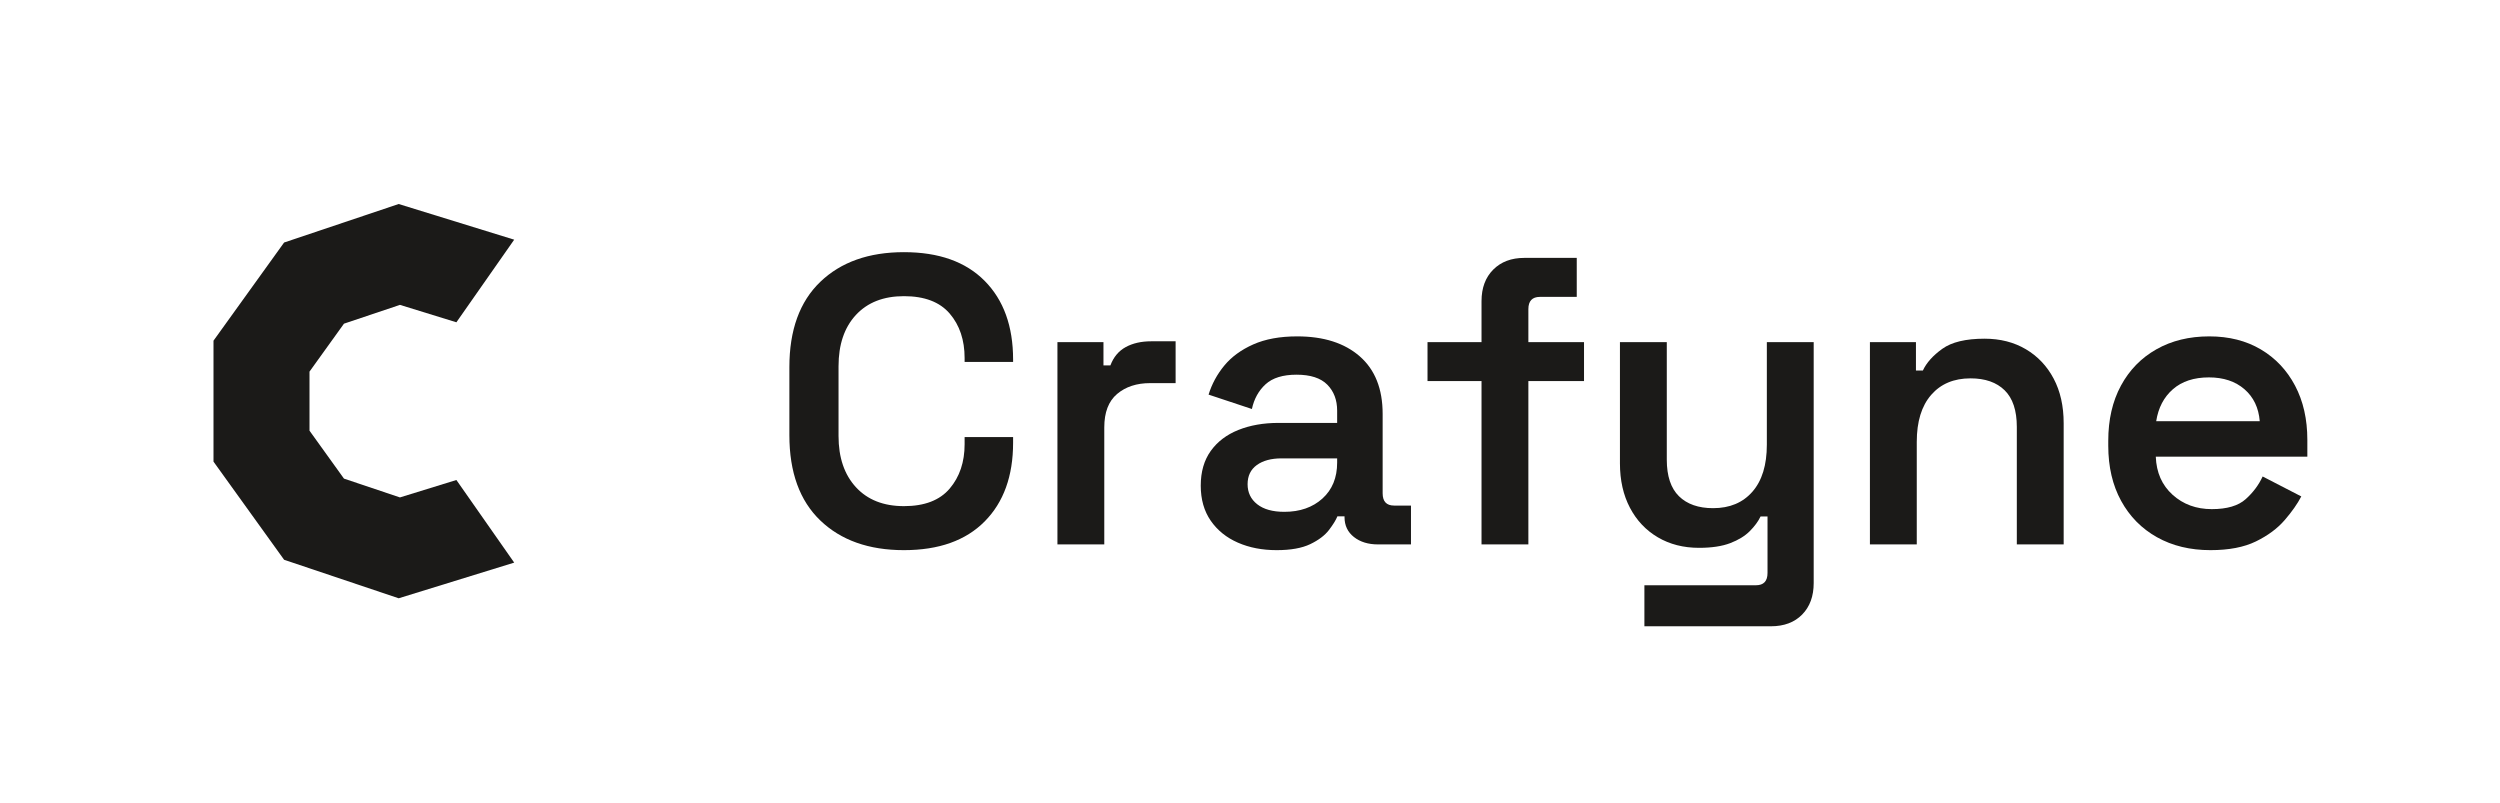
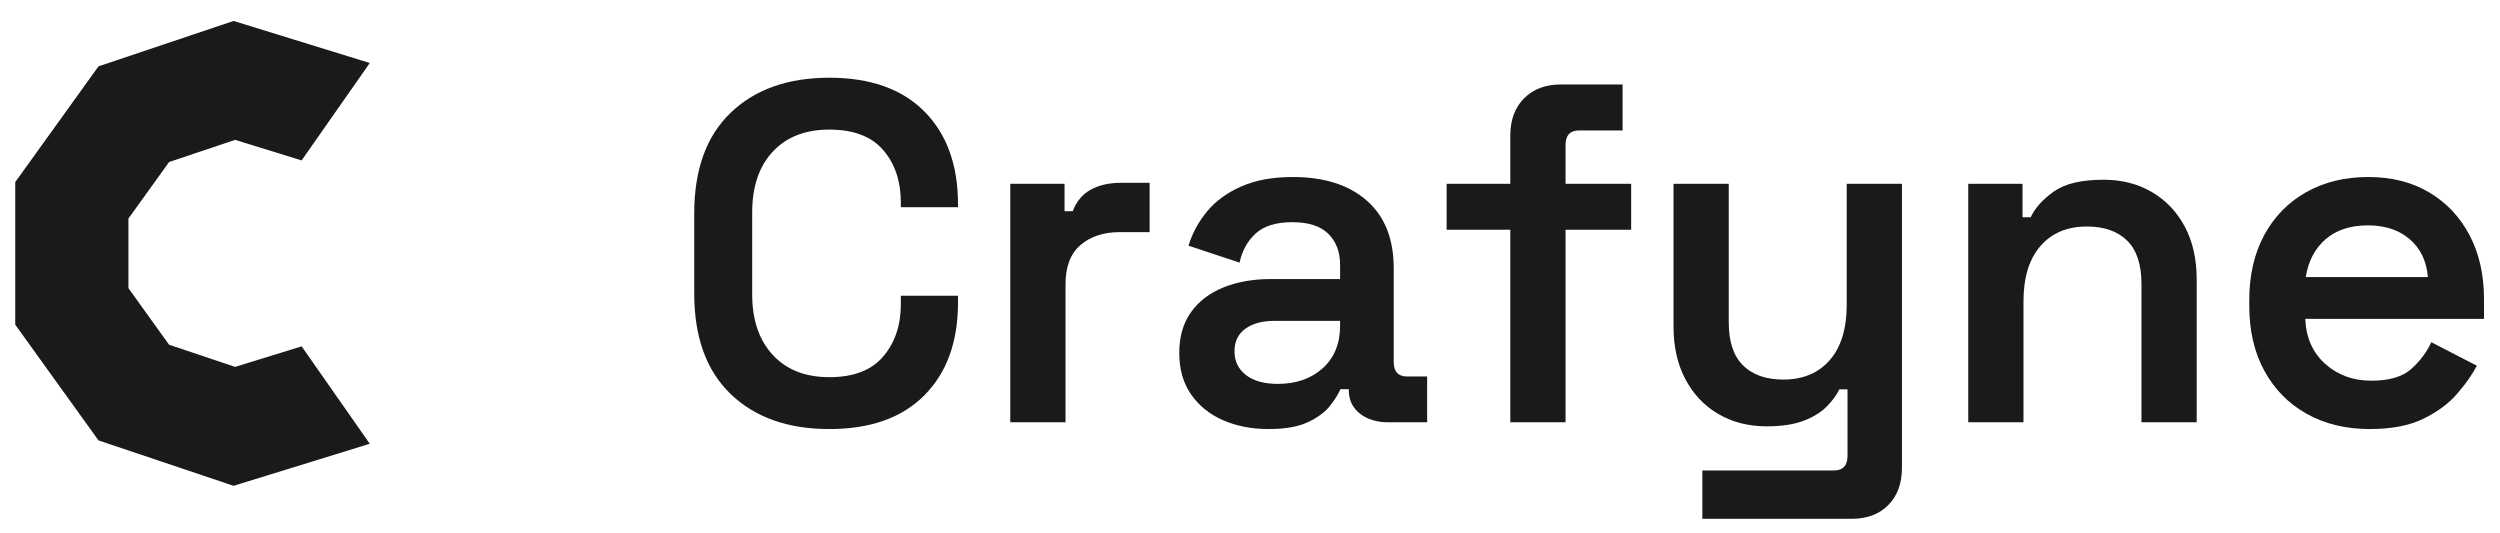
- <svg xmlns="http://www.w3.org/2000/svg" viewBox="0 0 349 112" width="349" height="112">
+ <svg xmlns="http://www.w3.org/2000/svg" viewBox="28 26 296 63" width="296" height="63">
  <g transform="translate(24.00,24.00) scale(0.64)">
    <path d="M 74.66 85.22 L 49.46 93.00 L 24.47 84.60 L 9.07 63.19 L 9.07 36.81 L 24.47 15.40 L 49.46 7.00 L 74.66 14.78 L 62.05 32.80 L 49.74 29.00 L 37.53 33.10 L 30.01 43.56 L 30.01 56.44 L 37.53 66.90 L 49.74 71.00 L 62.05 67.20 Z" fill="#1B1A18" />
  </g>
  <g fill="#1B1A18" transform="translate(107.20,76.00) scale(0.05714,-0.05714)">
    <path d="M332.35 -14Q203.575 -14 128.012 58.5Q52.45 131 52.45 266.875V433.125Q52.45 569 128.012 641.5Q203.575 714 332.35 714Q460.125 714 529.575 643.85Q599.025 573.7 599.025 451.575V445.75H480.574V455.225Q480.574 521.425 444.15 563.962Q407.725 606.499 332.35 606.499Q257.625 606.499 215.088 560.699Q172.551 514.9 172.551 435.125V264.875Q172.551 185.925 215.088 139.713Q257.625 93.501 332.35 93.501Q407.725 93.501 444.15 136.451Q480.574 179.4 480.574 244.775V262.25H599.025V248.425Q599.025 126.3 529.575 56.15Q460.125 -14 332.35 -14Z" transform="translate(0.0,0)" />
    <path d="M73.15 0V494.25H185.601V437.375H202.551Q214.076 467.9 239.926 482.075Q265.776 496.25 302.4 496.25H361.875V394.049H299.525Q250.301 394.049 218.951 367.587Q187.601 341.125 187.601 285.85V0Z" transform="translate(634.2,0)" />
    <path d="M226.275 -14Q173.625 -14 131.712 4.325Q89.8 22.65 65.387 57.888Q40.975 93.125 40.975 143.6Q40.975 194.25 65.387 228.313Q89.8 262.375 132.862 279.613Q175.925 296.85 230.875 296.85H374.224V326.775Q374.224 365.975 350.125 390.312Q326.025 414.65 275.05 414.65Q225.075 414.65 199.538 391.4Q174 368.15 165.951 330.825L60.1 365.975Q72.1 404.85 98.512 436.875Q124.925 468.9 169.162 488.575Q213.4 508.25 276.7 508.25Q373.65 508.25 429.513 459.425Q485.375 410.6 485.375 318.825V124.901Q485.375 94.901 513.375 94.901H554.6V0H474.1Q438.15 0 415.2 18.087Q392.25 36.175 392.25 66.525V68.575H374.825Q369.25 54.825 354.112 35.063Q338.975 15.3 308.45 0.65Q277.925 -14 226.275 -14ZM245.125 79.601Q302.325 79.601 338.275 112.075Q374.224 144.55 374.224 199.85V210.2H238.475Q200.5 210.2 177.963 193.887Q155.426 177.575 155.426 147.075Q155.426 116.575 178.963 98.088Q202.5 79.601 245.125 79.601Z" transform="translate(1016.5,0)" />
    <path d="M158.65 0V399H26.7V494.25H158.65V594.3Q158.65 642.675 187.225 671.337Q215.8 700 263.05 700H391.3V604.749H301.45Q273.1 604.749 273.1 574.749V494.25H409.05V399H273.1V0Z" transform="translate(1584.8,0)" />
    <path d="M128.375 -200V-99.799H400.825Q429.174 -99.799 429.174 -69.799V68.325H412.224Q403.524 50.1 385.737 32.312Q367.95 14.525 337.987 3.087Q308.025 -8.35 261.8 -8.35Q204.85 -8.35 161.175 17.363Q117.5 43.075 93.062 89.55Q68.625 136.025 68.625 198.075V494.25H183.076V207.025Q183.076 147 212.763 117.776Q242.45 88.551 296.25 88.551Q357.225 88.551 392.375 128.888Q427.524 169.225 427.524 243.65V494.25H541.975V-94.3Q541.975 -142.675 513.813 -171.337Q485.65 -200 437.575 -200Z" transform="translate(2013.0,0)" />
    <path d="M73.15 0V494.25H185.601V424.875H202.551Q215.601 453.15 250 477.875Q284.4 502.6 353.325 502.6Q410.45 502.6 454.038 476.888Q497.625 451.175 522.063 405.025Q546.5 358.875 546.5 296V0H432.049V287.05Q432.049 347.25 402.362 376.475Q372.675 405.699 318.875 405.699Q257.9 405.699 222.75 365.275Q187.601 324.85 187.601 250.425V0Z" transform="translate(2619.2,0)" />
    <path d="M298.8 -14Q224.625 -14 168.3 17.5Q111.975 49 80.562 106.413Q49.15 163.825 49.15 241.125V253.125Q49.15 330.6 80.15 387.925Q111.15 445.25 166.887 476.75Q222.625 508.25 295.925 508.25Q368.05 508.25 421.787 476.45Q475.525 444.65 505.525 387.85Q535.525 331.05 535.525 255.4V214.325H165.251Q167.426 156.325 206.313 121.263Q245.2 86.201 302.1 86.201Q357.725 86.201 384.912 110.601Q412.099 135 426.324 165.975L520.75 117.225Q506.575 90 480.075 59.325Q453.575 28.65 409.925 7.325Q366.275 -14 298.8 -14ZM166.251 300.975H419.249Q415.249 350.275 381.862 379.162Q348.475 408.049 295.1 408.049Q240.25 408.049 207.1 379.162Q173.951 350.275 166.251 300.975Z" transform="translate(3225.5,0)" />
  </g>
</svg>
